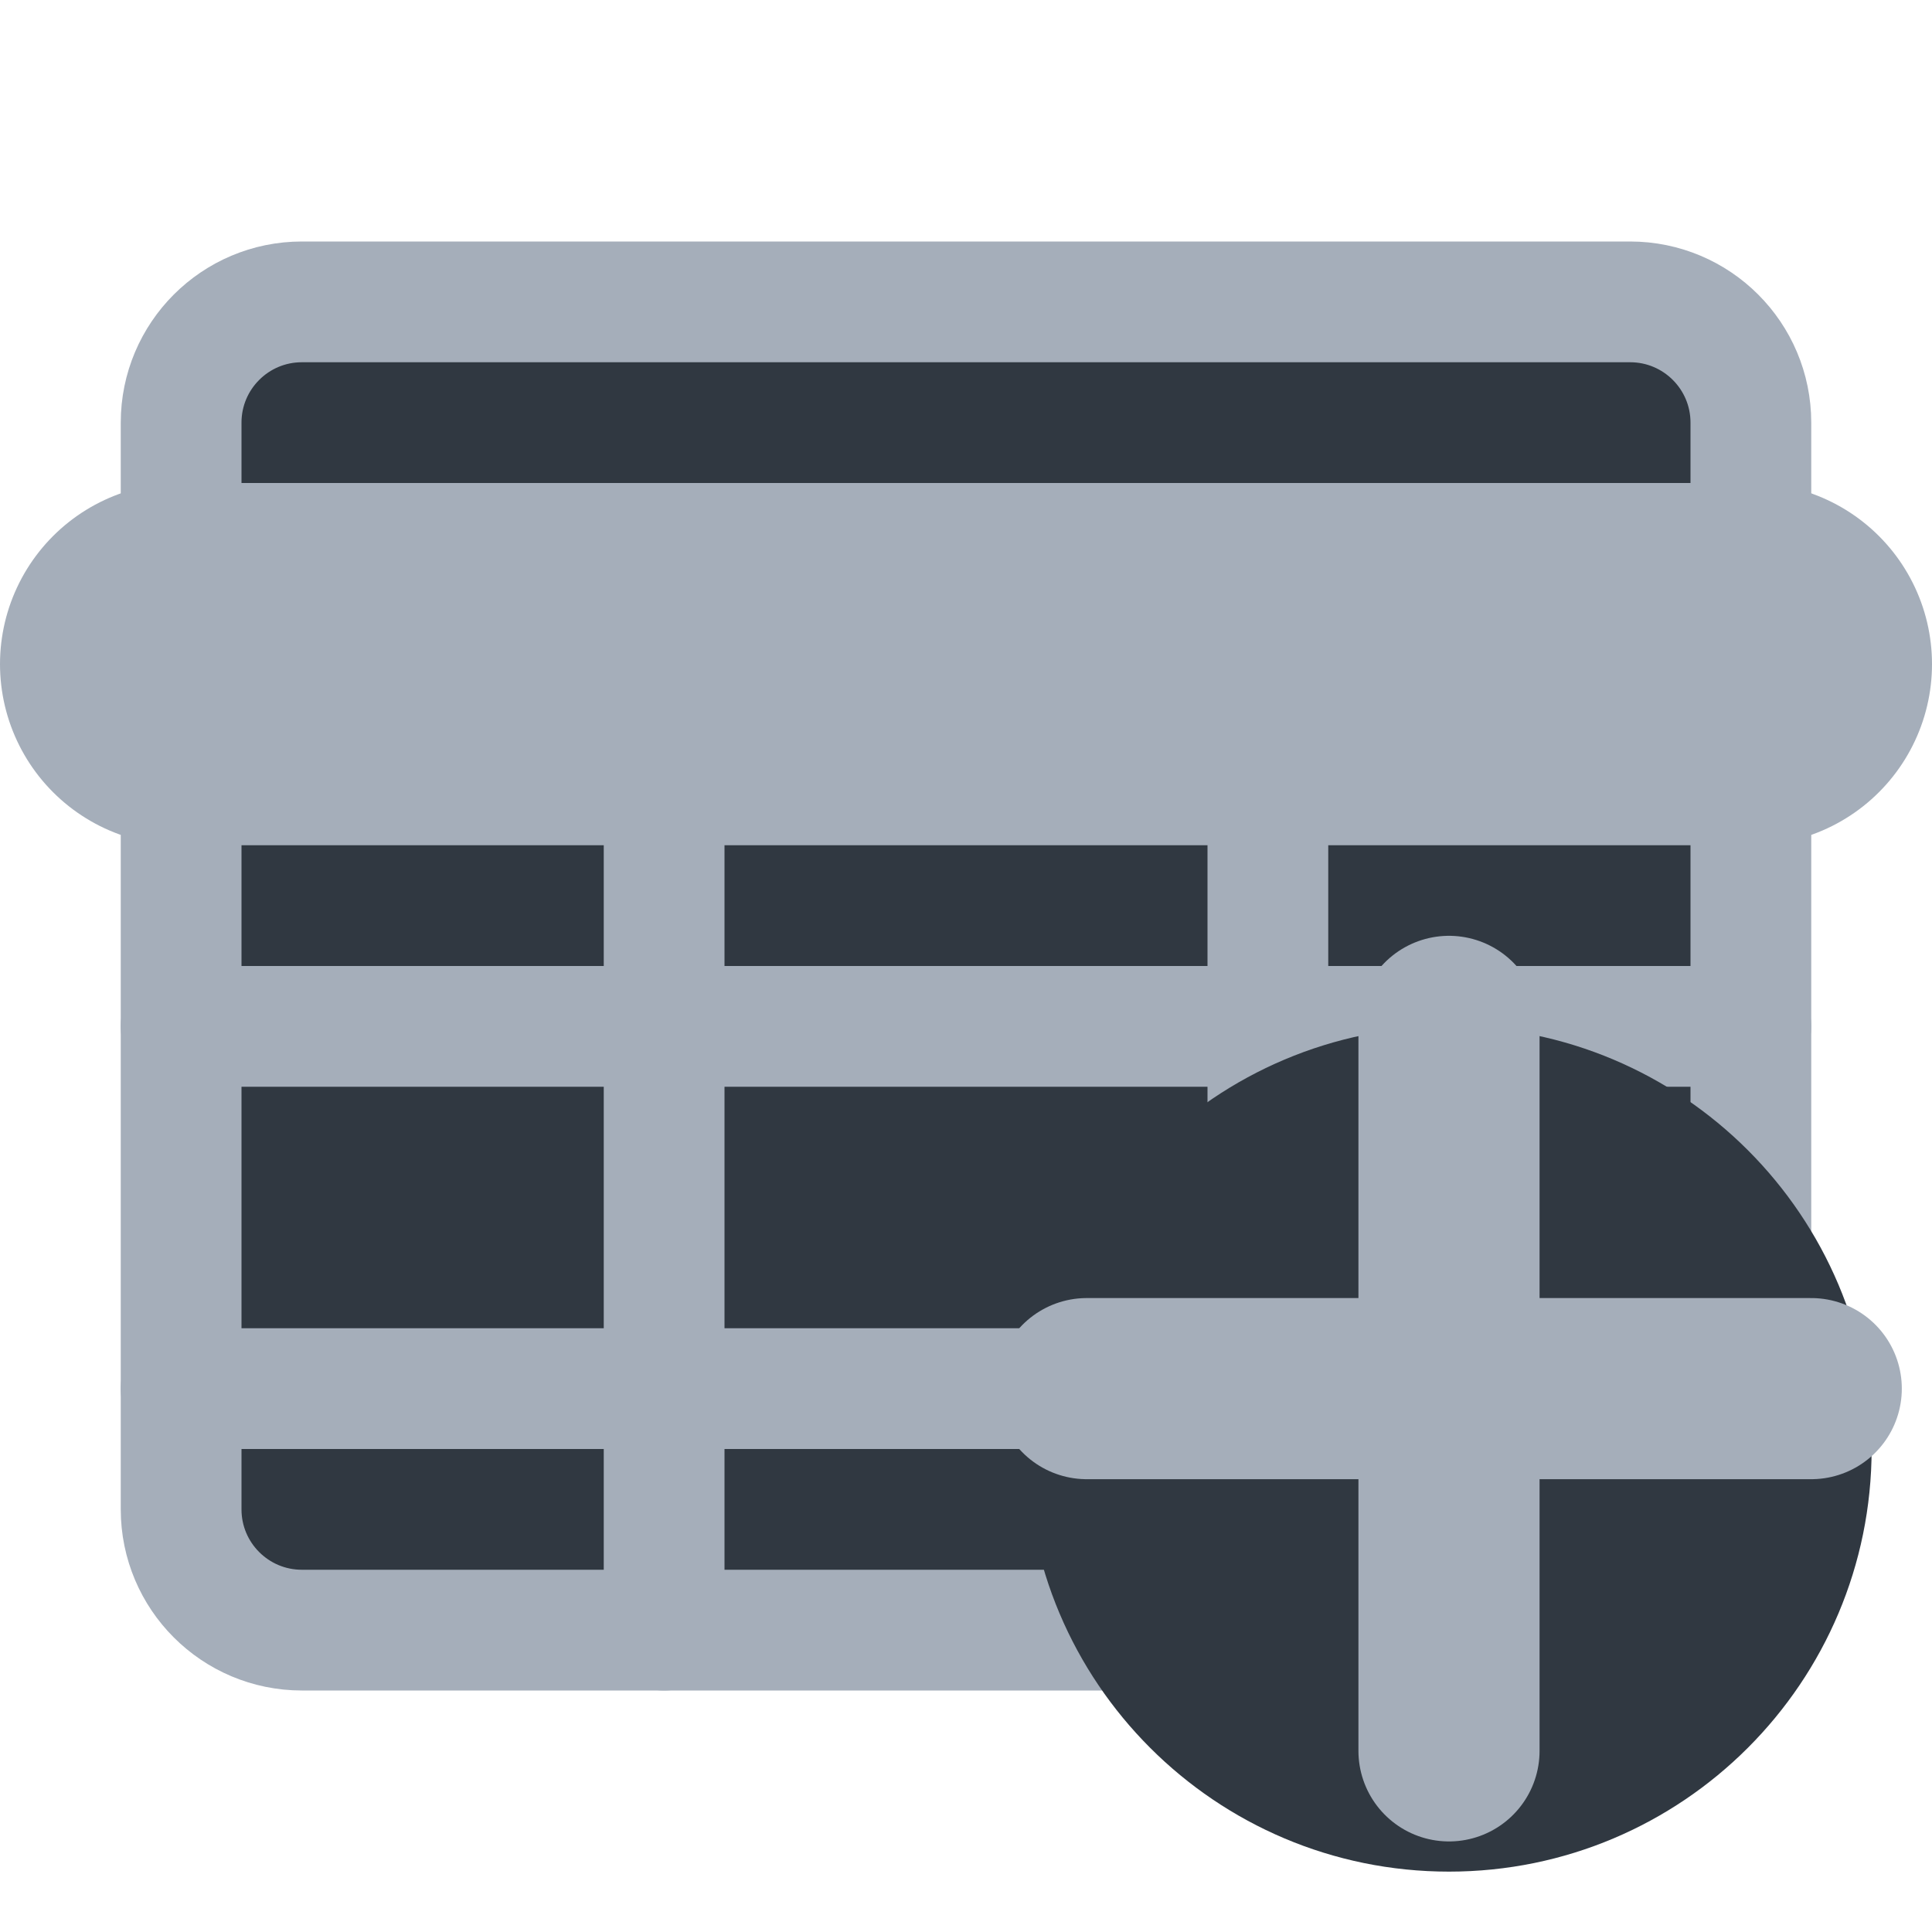
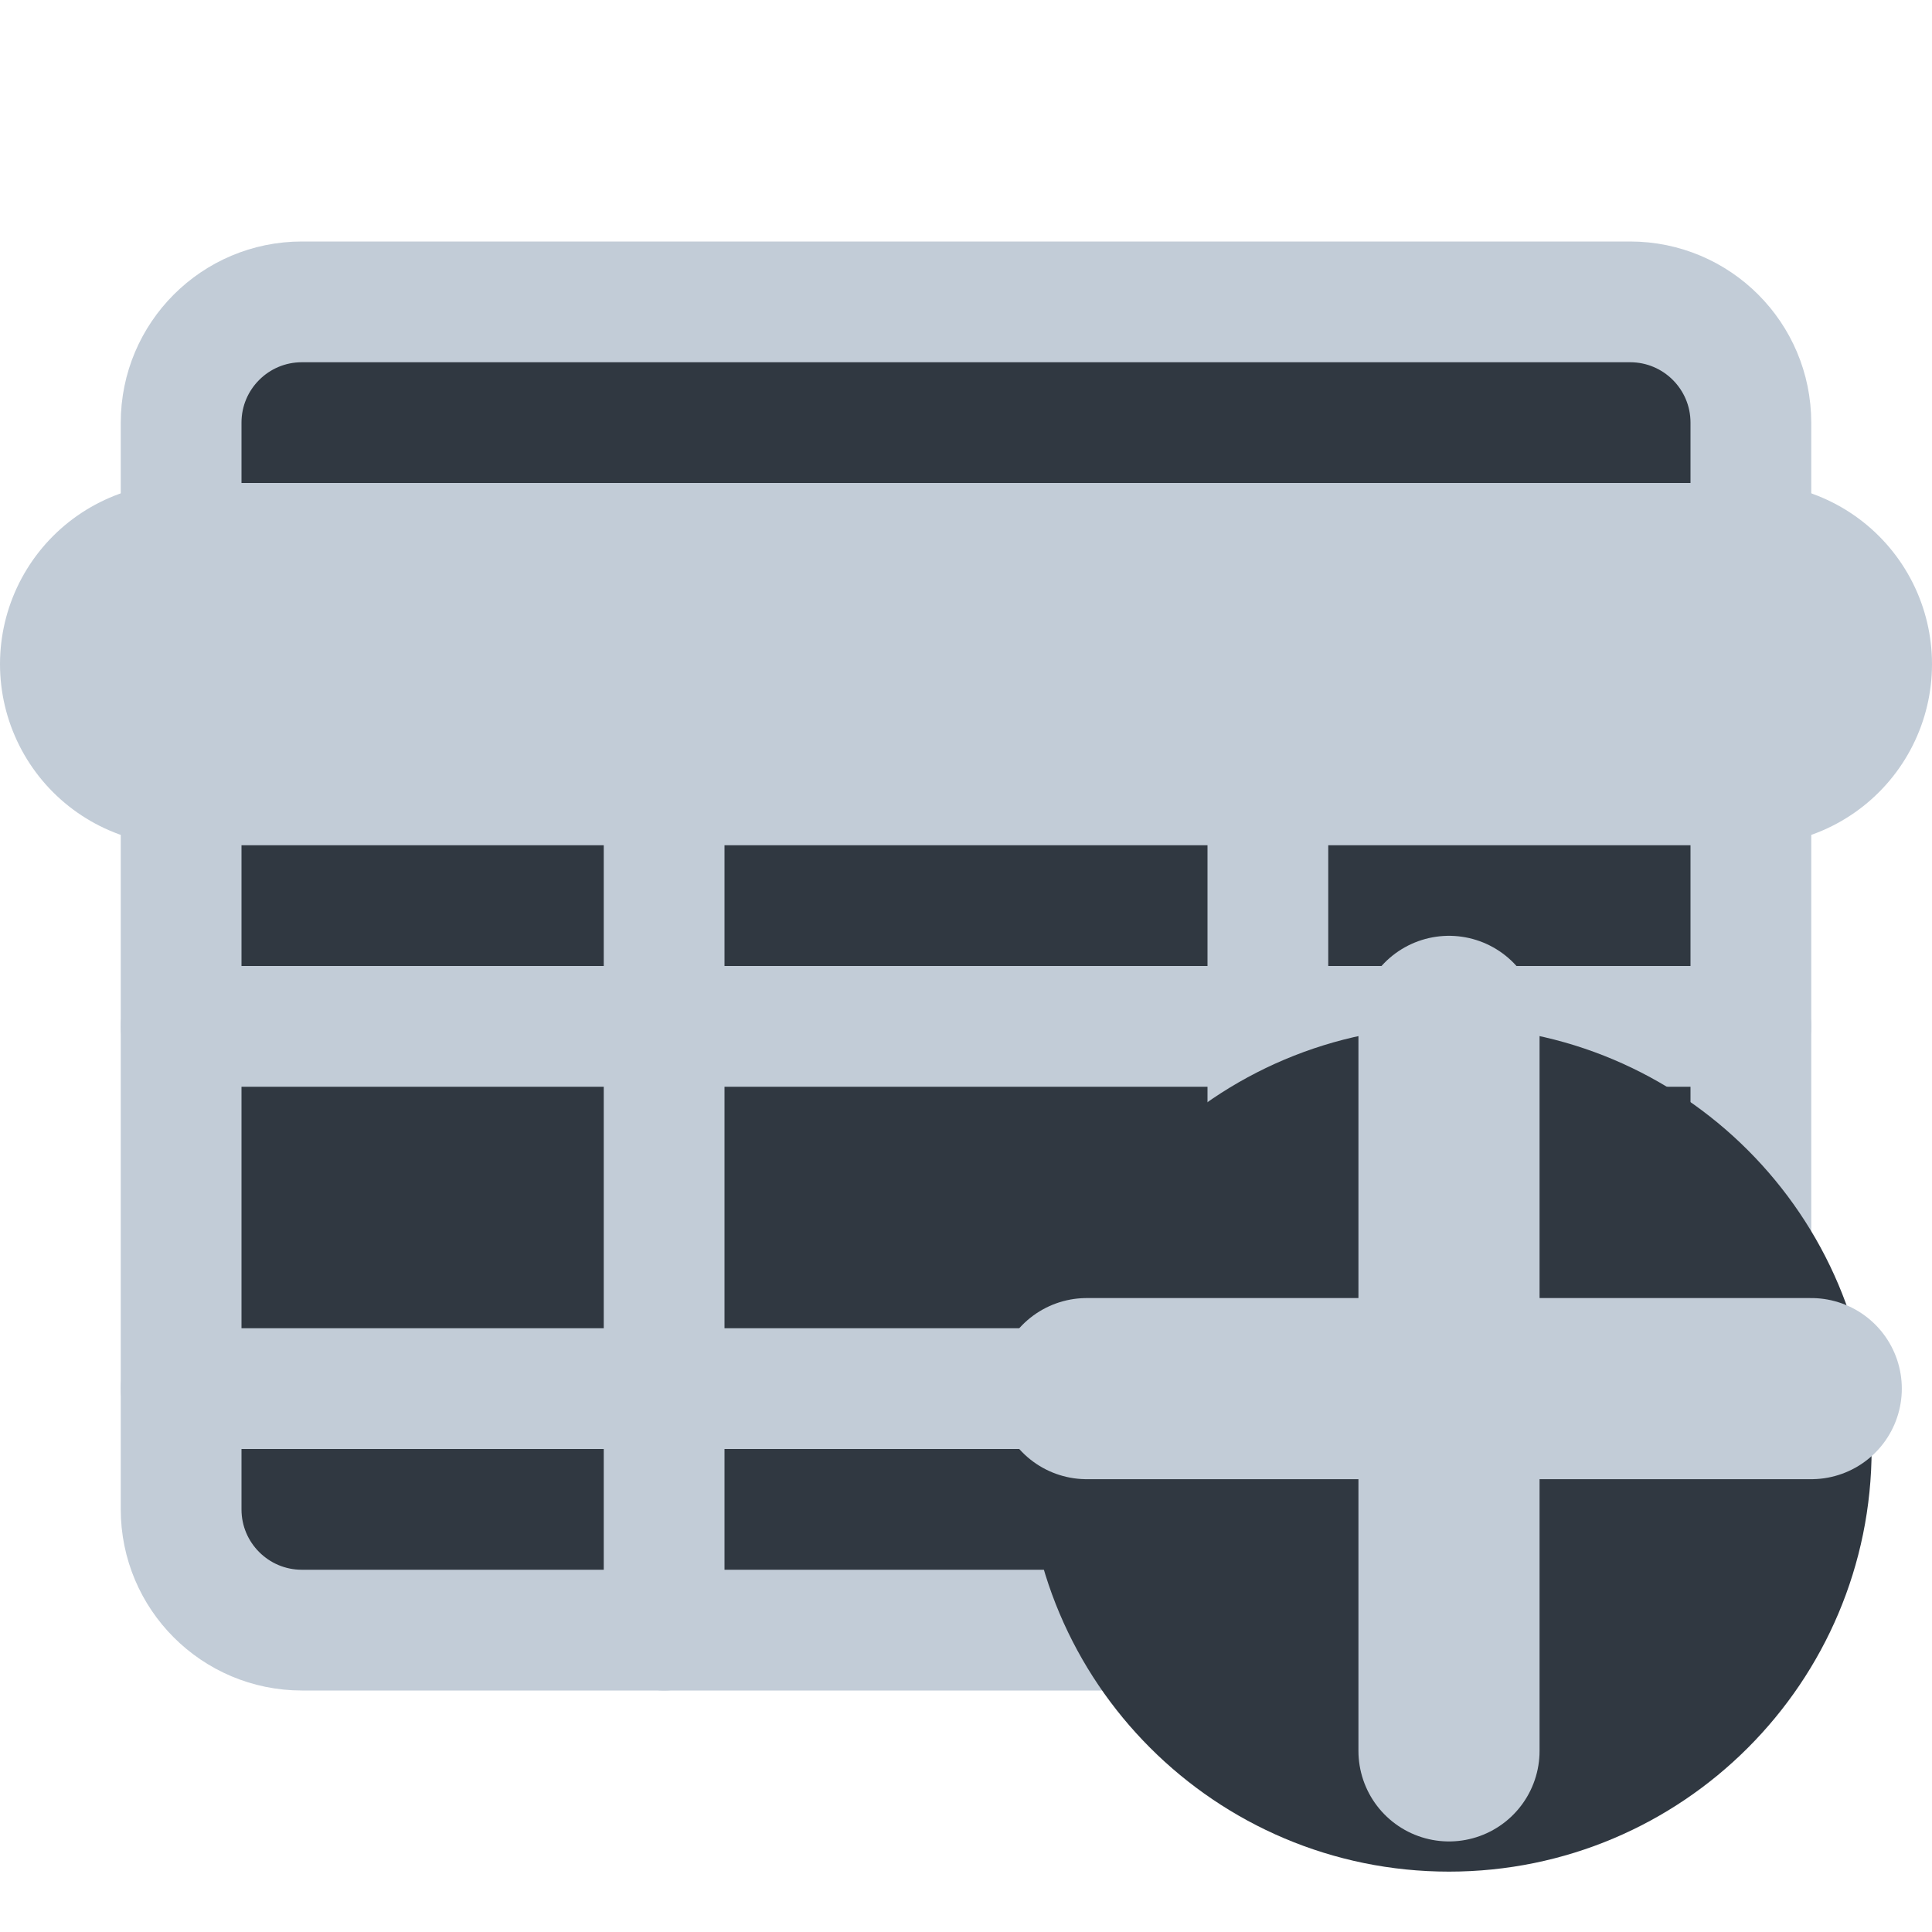
<svg xmlns="http://www.w3.org/2000/svg" width="32" height="32" viewBox="0 0 32 32">
-   <g stroke="#a5aeba" stroke-width="2" stroke-linecap="round" stroke-linejoin="round">
+   <g stroke="#c2ccd7" stroke-width="2" stroke-linecap="round" stroke-linejoin="round">
    <rect x="3" y="5" width="26" height="22" rx="2" fill="#303841" />
-     <path d="M3 11h26" stroke="#a5aeba" stroke-width="6" />
+     <path d="M3 11h26" stroke="#c2ccd7" stroke-width="6" />
    <path d="M3 17h26M3 23h26M11 11v16M21 11v16" fill="none" />
    <circle cx="24" cy="24" r="7" fill="#303841" stroke="none" />
-     <path d="M24 17v12M18 23h12" stroke="#a5aeba" stroke-width="3" />
+     <path d="M24 17v12M18 23h12" stroke="#c2ccd7" stroke-width="3" />
  </g>
</svg>
